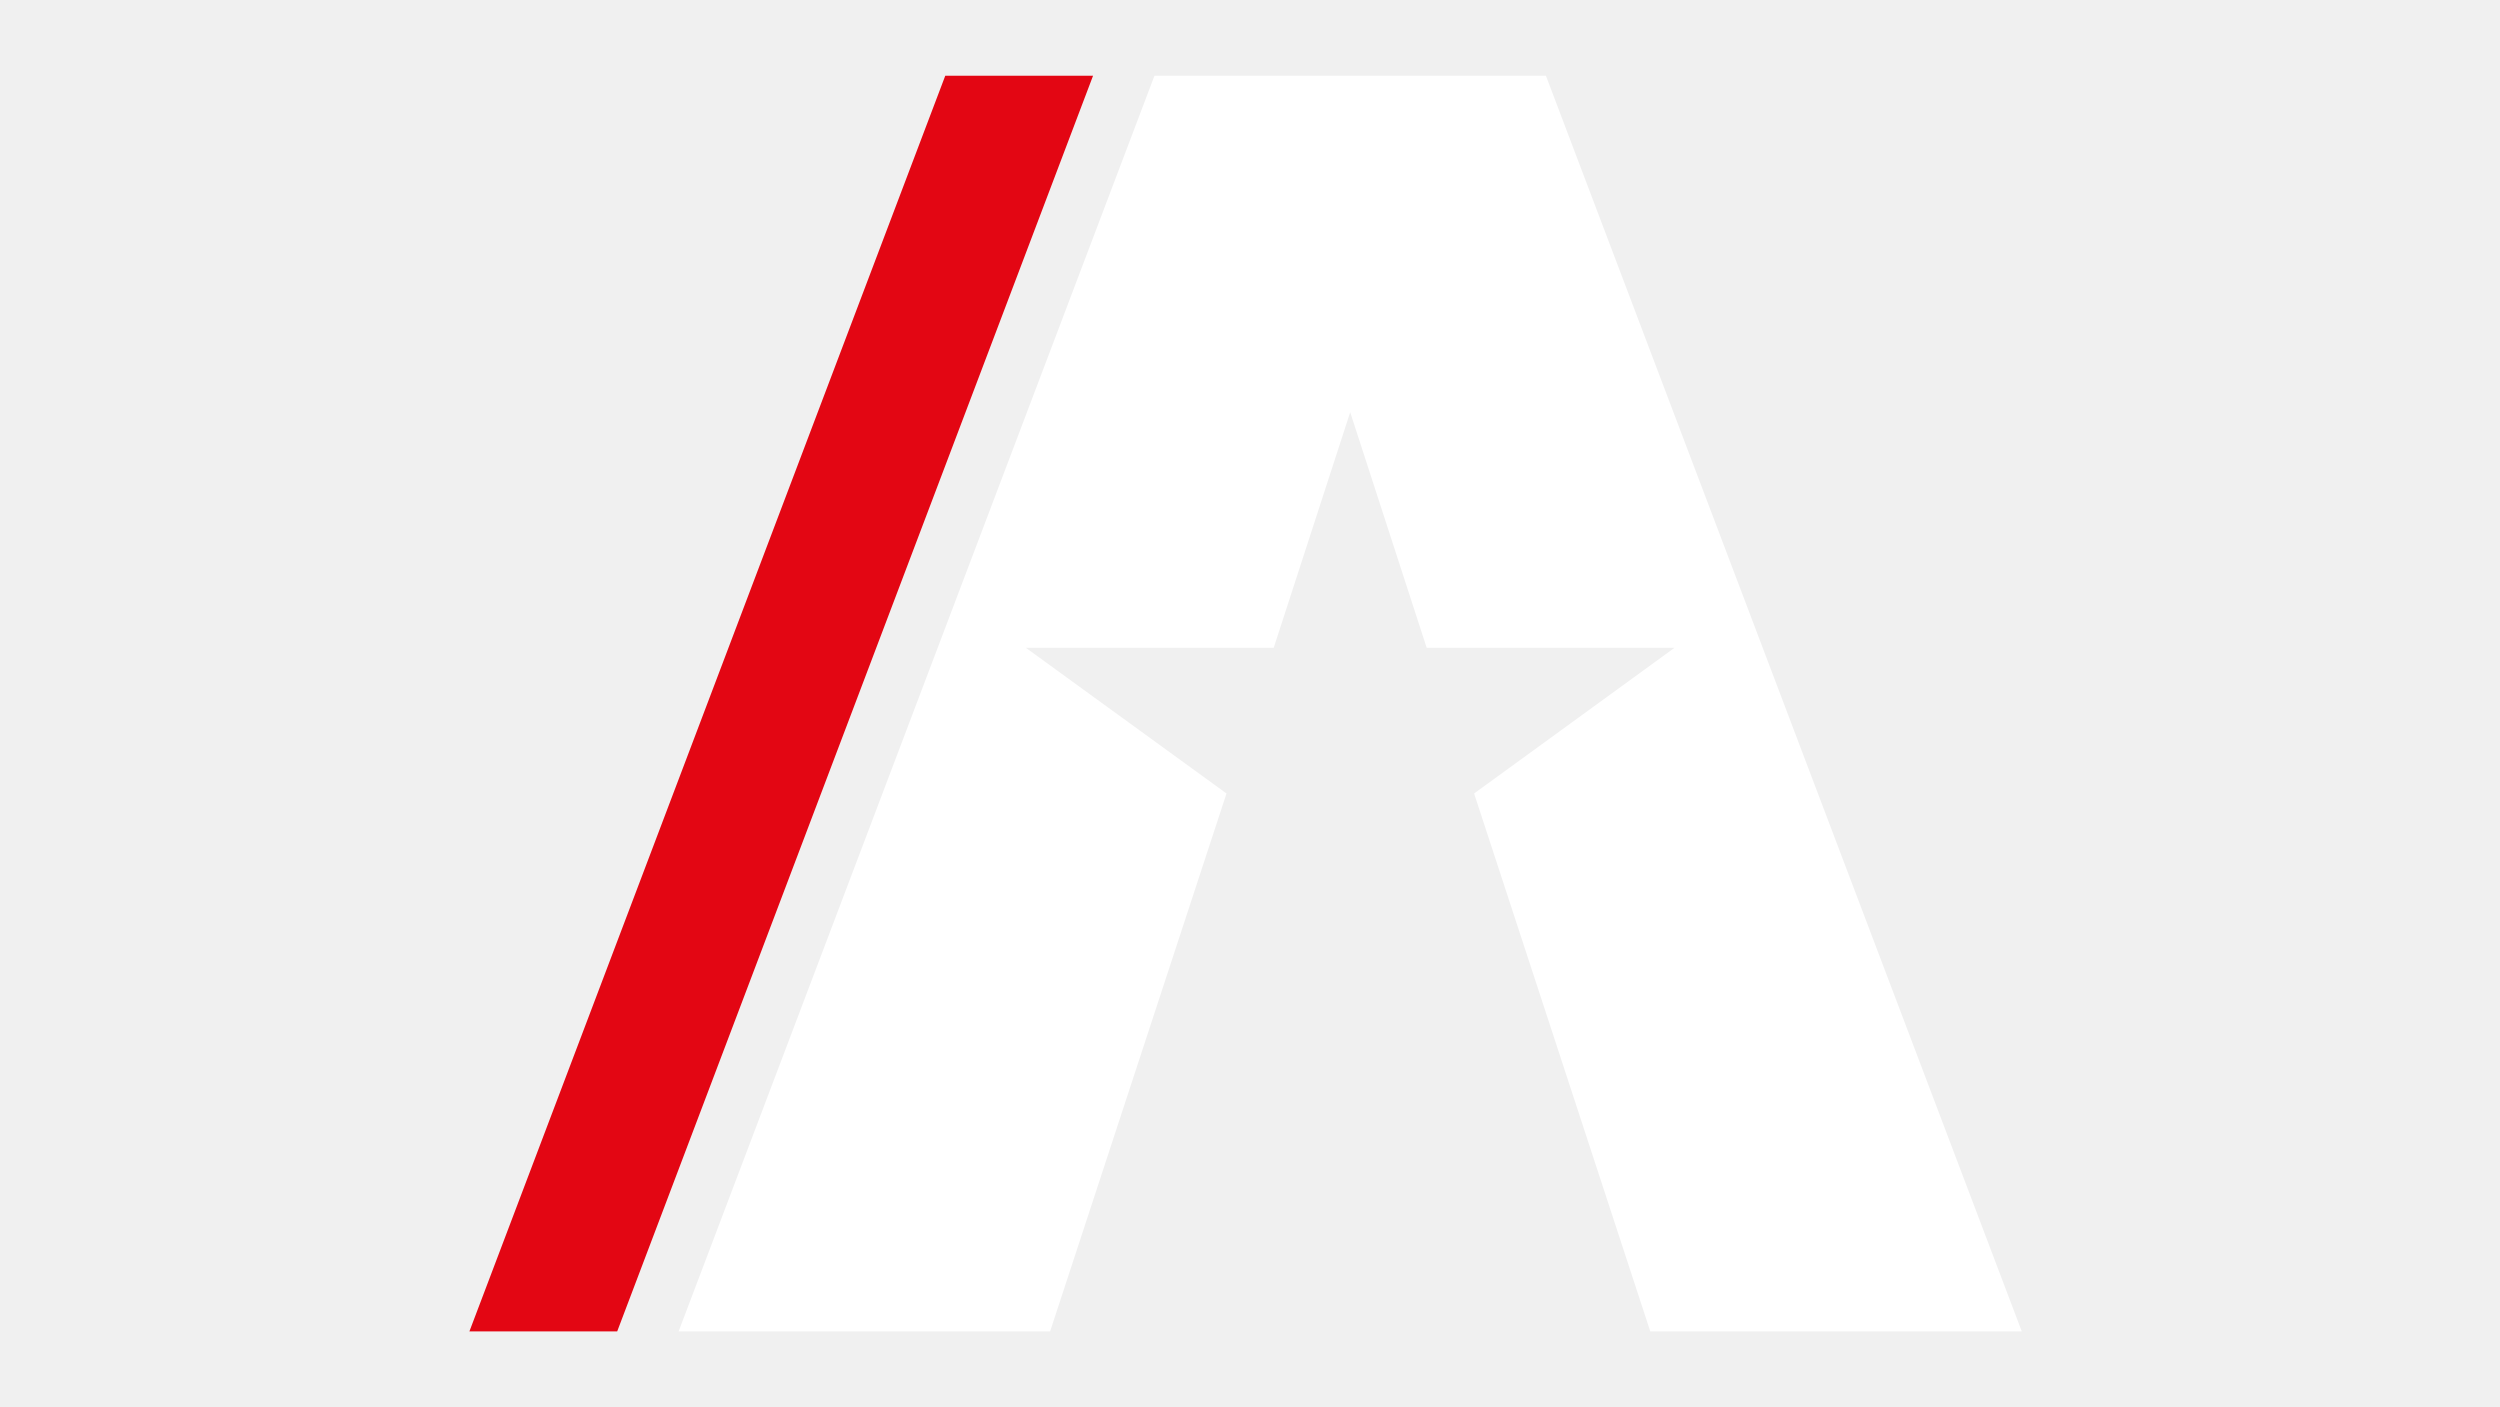
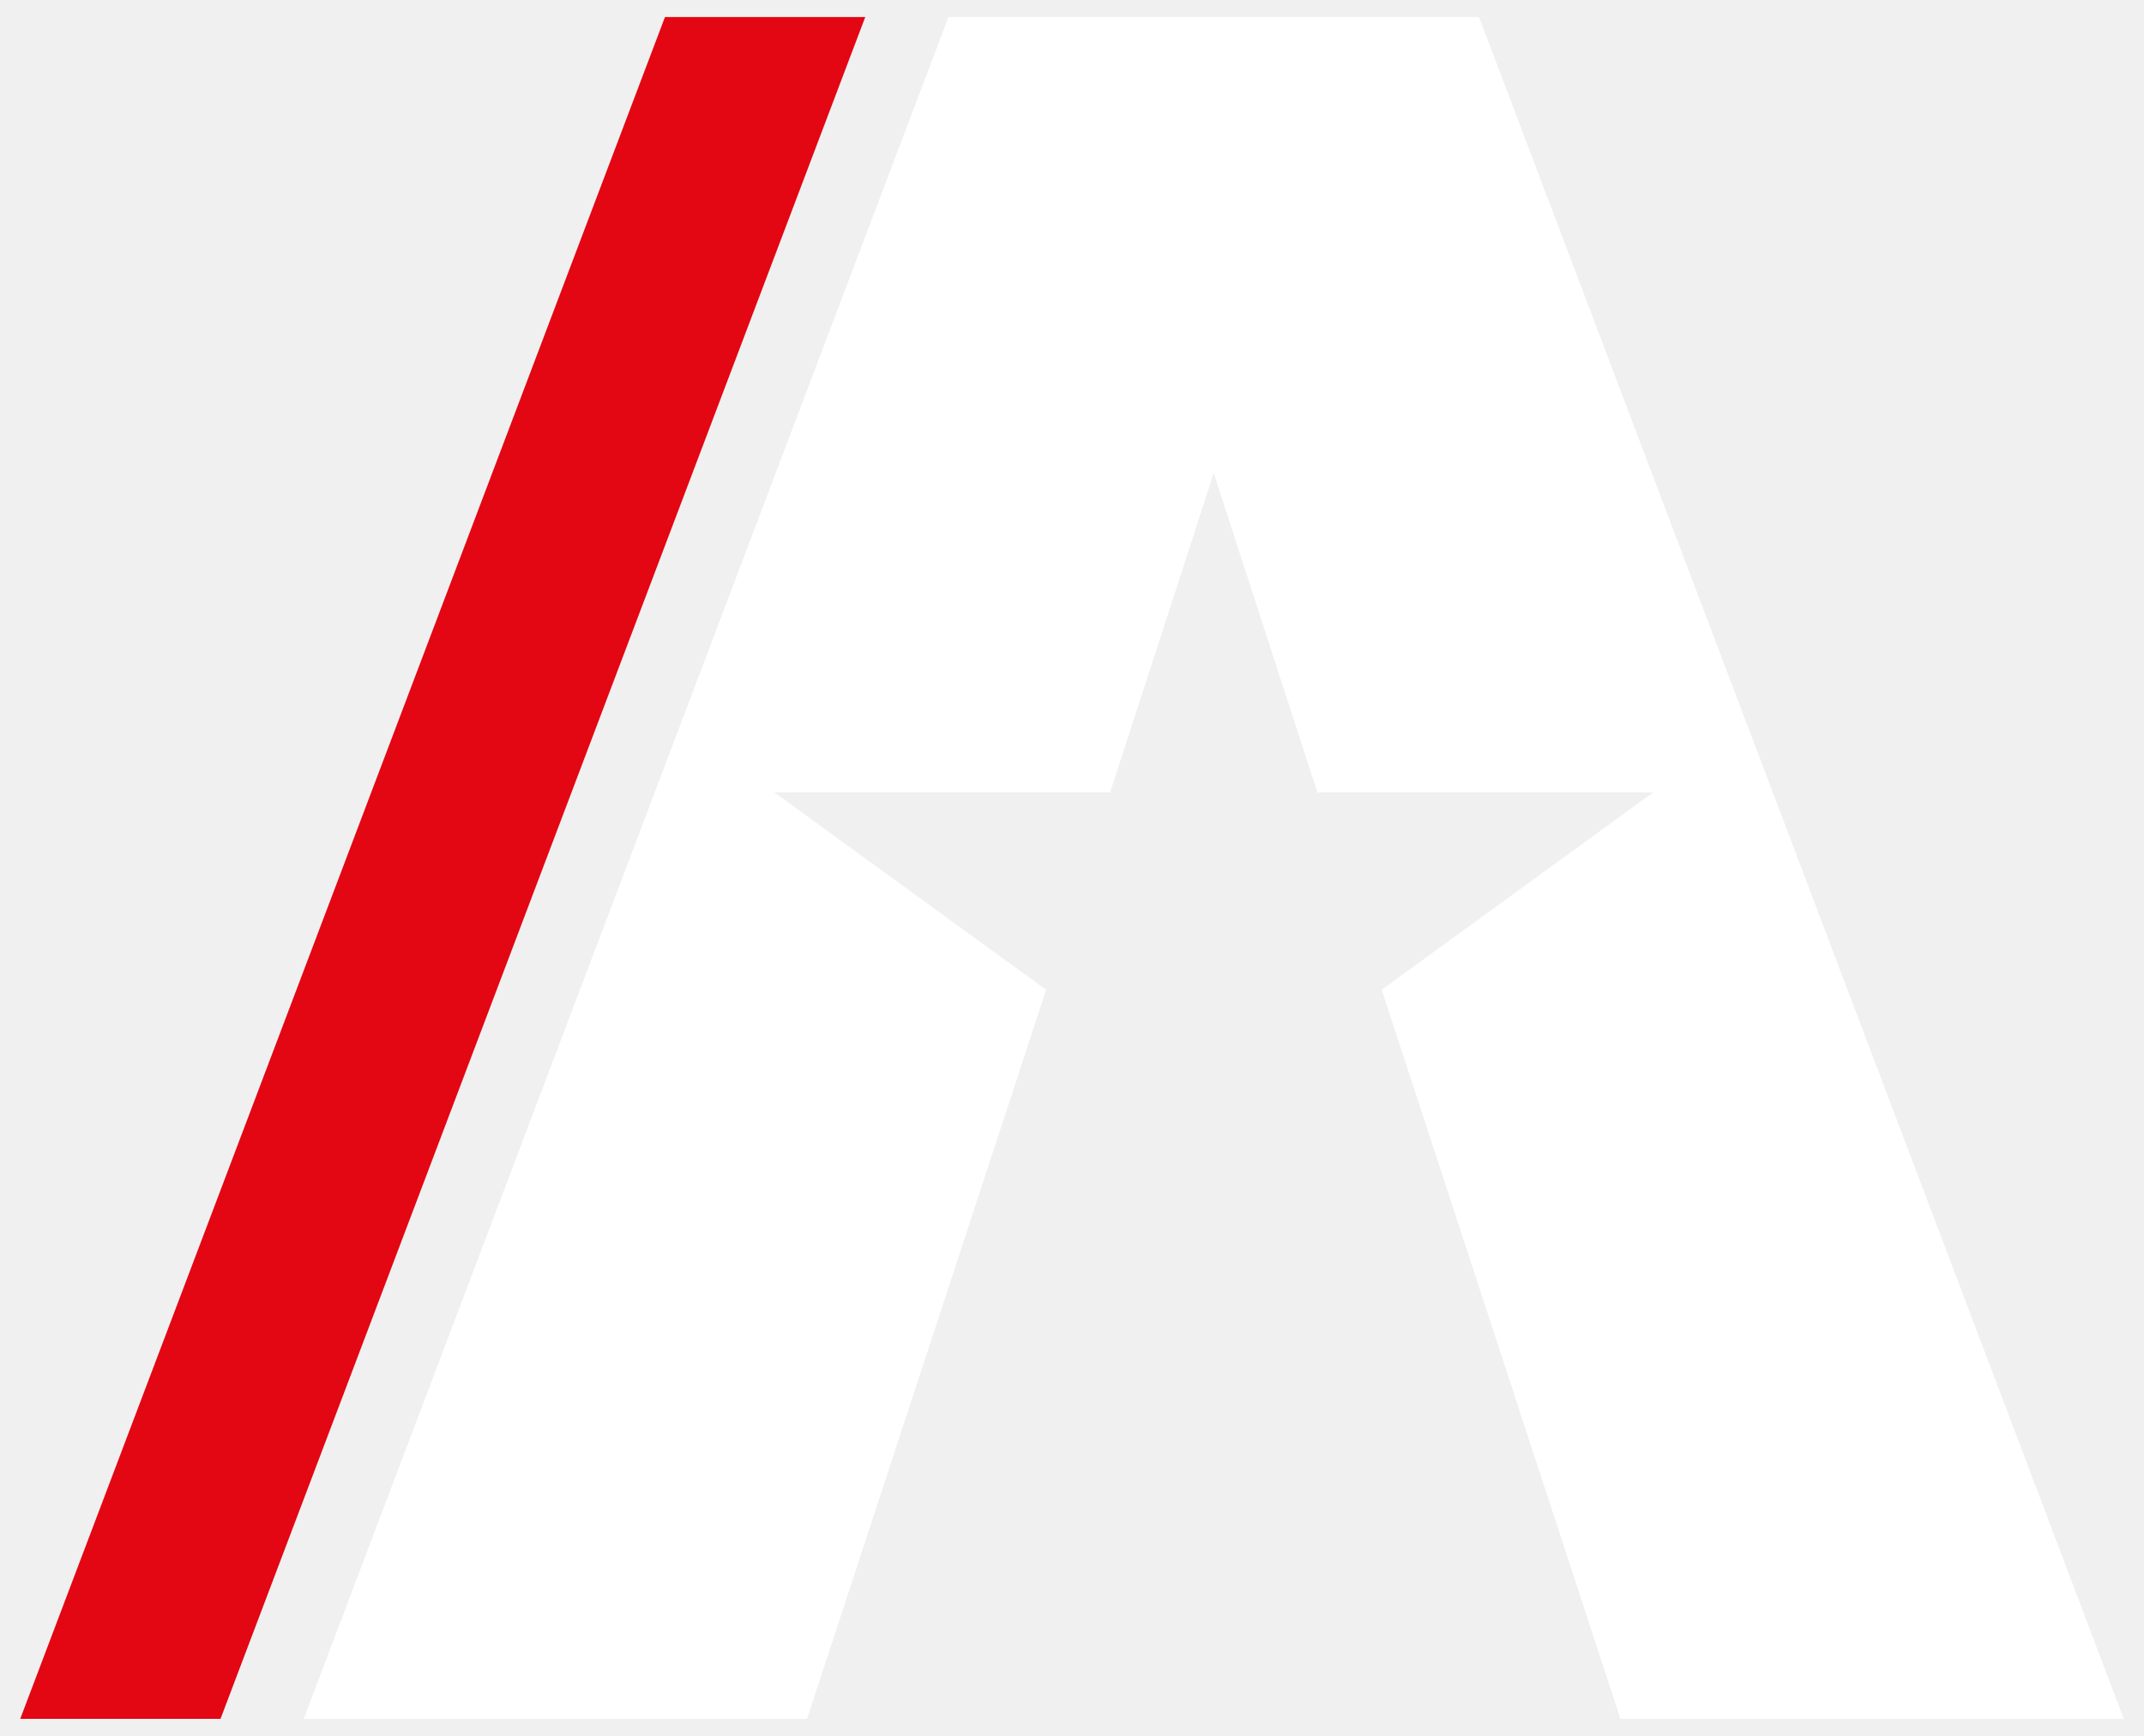
- <svg xmlns="http://www.w3.org/2000/svg" id="Capa_1" version="1.1" viewBox="0 0 1920 1080">
+ <svg xmlns="http://www.w3.org/2000/svg" id="Capa_1" version="1.1" viewBox="0 0 126 102">
  <defs>
    <style>
      .st0 {
        fill: #fff;
      }

      .st1 {
        fill: #e30613;
      }
    </style>
  </defs>
-   <polygon class="st1" points="474 1022.53 839.47 58.15 725.97 58.15 360.5 1022.53 474 1022.53" />
-   <polygon class="st0" points="1187.26 58.15 1123.36 58.15 950.7 58.15 886.64 58.15 521.17 1022.53 806.48 1022.53 941.95 609.4 787.89 497.53 978.2 497.53 1036.95 316.59 1095.7 497.53 1286.01 497.53 1132.11 609.4 1267.42 1022.53 1552.73 1022.53 1187.26 58.15" />
+   <polygon class="st1" points="12.96 101 50.85 1 39.08 1 1.19 101 12.96 101" />
+   <polygon class="st0" points="86.92 1 80.29 1 62.39 1 55.74 1 17.85 101 47.43 101 61.48 58.16 45.5 46.56 65.24 46.56 71.33 27.8 77.42 46.56 97.16 46.56 81.2 58.16 95.23 101 124.81 101 86.92 1" />
</svg>
